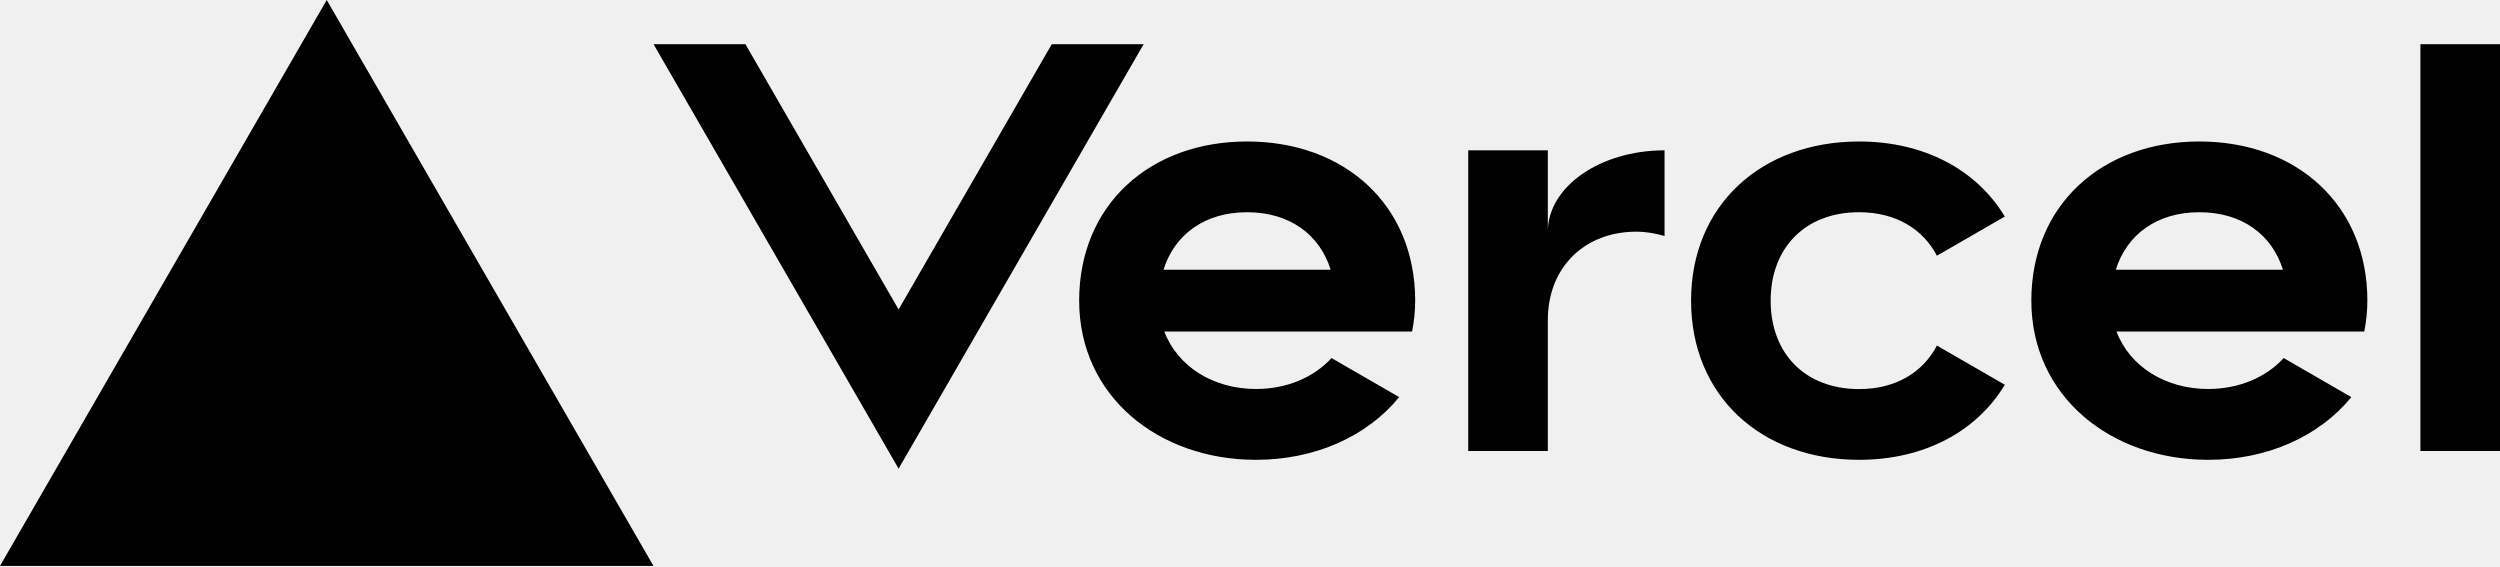
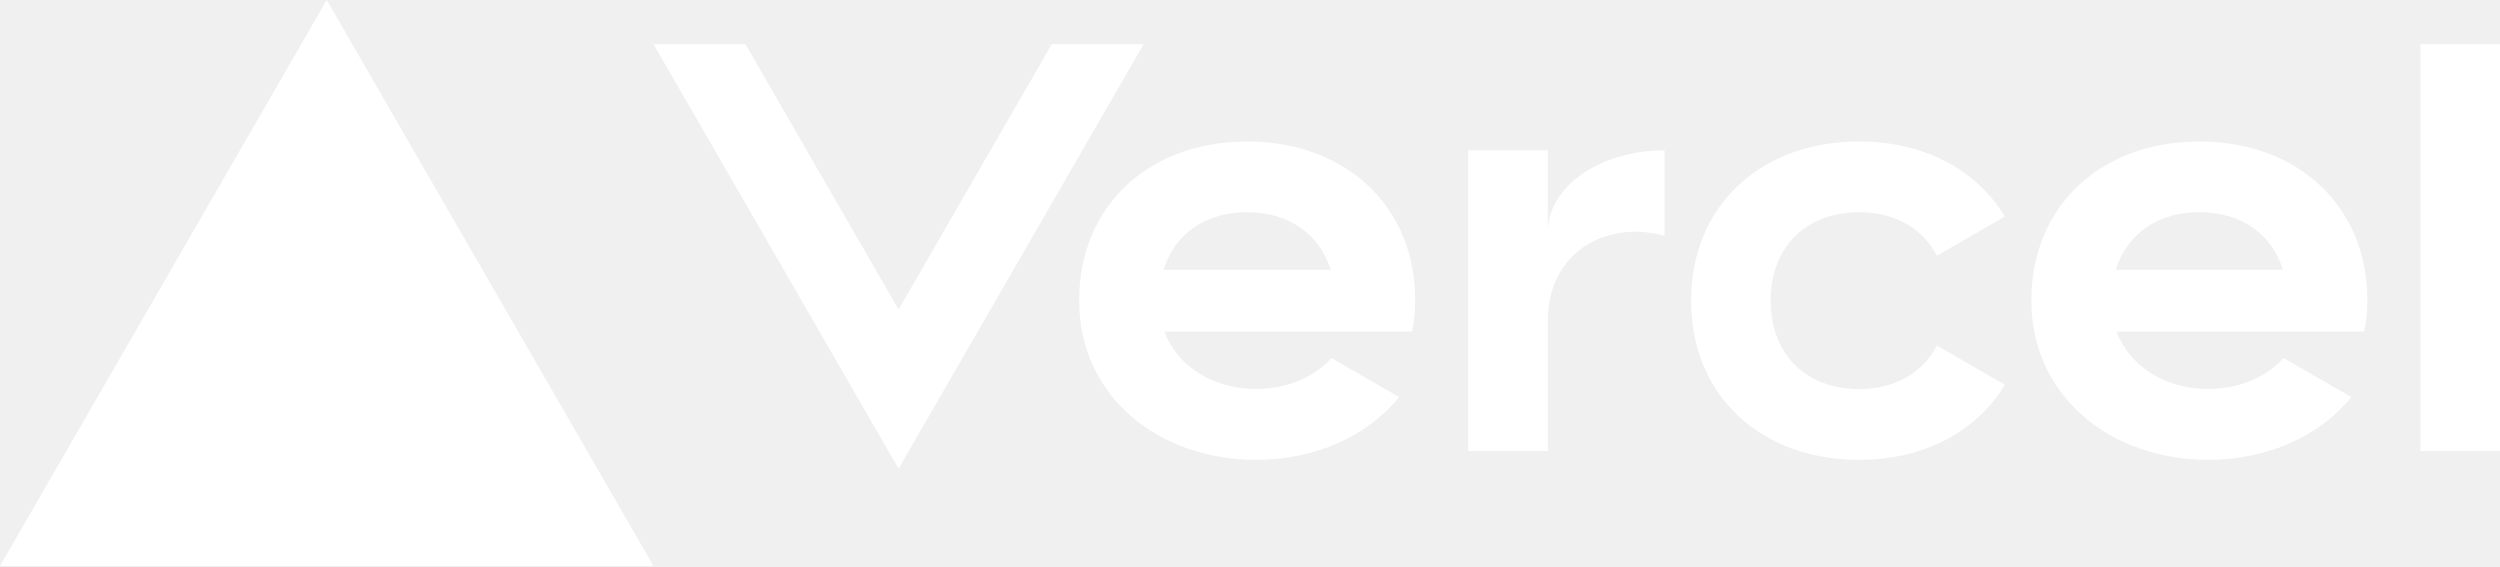
<svg xmlns="http://www.w3.org/2000/svg" width="512px" height="116px" viewBox="0 0 512 116" version="1.1" preserveAspectRatio="xMidYMid">
  <g>
-     <path d="M255.42,28.976 C235.427,28.976 221.012,42.015 221.012,61.573 C221.012,81.132 237.238,94.171 257.231,94.171 C269.311,94.171 279.959,89.39 286.551,81.331 L272.697,73.327 C269.039,77.329 263.479,79.665 257.231,79.665 C248.557,79.665 241.186,75.138 238.452,67.894 L289.195,67.894 C289.594,65.865 289.829,63.765 289.829,61.555 C289.829,42.015 275.414,28.976 255.42,28.976 Z M238.289,55.235 C240.552,48.009 246.746,43.463 255.402,43.463 C264.077,43.463 270.271,48.009 272.516,55.235 L238.289,55.235 L238.289,55.235 Z M450.427,28.976 C430.434,28.976 416.018,42.015 416.018,61.573 C416.018,81.132 432.244,94.171 452.238,94.171 C464.317,94.171 474.965,89.39 481.557,81.331 L467.703,73.327 C464.045,77.329 458.486,79.665 452.238,79.665 C443.563,79.665 436.192,75.138 433.458,67.894 L484.201,67.894 C484.6,65.865 484.835,63.765 484.835,61.555 C484.835,42.015 470.42,28.976 450.427,28.976 L450.427,28.976 Z M433.313,55.235 C435.577,48.009 441.77,43.463 450.427,43.463 C459.101,43.463 465.295,48.009 467.54,55.235 L433.313,55.235 Z M362.63,61.573 C362.63,72.439 369.729,79.683 380.74,79.683 C388.201,79.683 393.797,76.297 396.677,70.773 L410.585,78.796 C404.826,88.394 394.033,94.171 380.74,94.171 C360.729,94.171 346.332,81.132 346.332,61.573 C346.332,42.015 360.747,28.976 380.74,28.976 C394.033,28.976 404.808,34.753 410.585,44.351 L396.677,52.374 C393.797,46.85 388.201,43.463 380.74,43.463 C369.748,43.463 362.63,50.707 362.63,61.573 Z M512,9.055 L512,92.36 L495.701,92.36 L495.701,9.055 L512,9.055 Z M66.916,-1.42108547e-14 L133.831,115.903 L0,115.903 L66.916,-1.42108547e-14 Z M234.214,9.055 L184.032,95.982 L133.849,9.055 L152.666,9.055 L184.032,63.384 L215.398,9.055 L234.214,9.055 Z M340.899,30.787 L340.899,48.335 C339.088,47.81 337.168,47.448 335.104,47.448 C324.582,47.448 316.994,54.692 316.994,65.557 L316.994,92.36 L300.695,92.36 L300.695,30.787 L316.994,30.787 L316.994,47.448 C316.994,38.248 327.697,30.787 340.899,30.787 Z" fill="#000000" fill-rule="nonzero" />
+     <path d="M255.42,28.976 C235.427,28.976 221.012,42.015 221.012,61.573 C221.012,81.132 237.238,94.171 257.231,94.171 C269.311,94.171 279.959,89.39 286.551,81.331 L272.697,73.327 C269.039,77.329 263.479,79.665 257.231,79.665 C248.557,79.665 241.186,75.138 238.452,67.894 L289.195,67.894 C289.594,65.865 289.829,63.765 289.829,61.555 C289.829,42.015 275.414,28.976 255.42,28.976 Z M238.289,55.235 C240.552,48.009 246.746,43.463 255.402,43.463 C264.077,43.463 270.271,48.009 272.516,55.235 L238.289,55.235 L238.289,55.235 Z M450.427,28.976 C430.434,28.976 416.018,42.015 416.018,61.573 C416.018,81.132 432.244,94.171 452.238,94.171 C464.317,94.171 474.965,89.39 481.557,81.331 L467.703,73.327 C464.045,77.329 458.486,79.665 452.238,79.665 C443.563,79.665 436.192,75.138 433.458,67.894 L484.201,67.894 C484.6,65.865 484.835,63.765 484.835,61.555 C484.835,42.015 470.42,28.976 450.427,28.976 L450.427,28.976 Z M433.313,55.235 C435.577,48.009 441.77,43.463 450.427,43.463 C459.101,43.463 465.295,48.009 467.54,55.235 L433.313,55.235 Z M362.63,61.573 C362.63,72.439 369.729,79.683 380.74,79.683 C388.201,79.683 393.797,76.297 396.677,70.773 L410.585,78.796 C404.826,88.394 394.033,94.171 380.74,94.171 C360.729,94.171 346.332,81.132 346.332,61.573 C346.332,42.015 360.747,28.976 380.74,28.976 C394.033,28.976 404.808,34.753 410.585,44.351 L396.677,52.374 C393.797,46.85 388.201,43.463 380.74,43.463 C369.748,43.463 362.63,50.707 362.63,61.573 Z M512,9.055 L512,92.36 L495.701,92.36 L495.701,9.055 L512,9.055 Z M66.916,-1.42108547e-14 L133.831,115.903 L0,115.903 L66.916,-1.42108547e-14 Z M234.214,9.055 L184.032,95.982 L133.849,9.055 L152.666,9.055 L184.032,63.384 L215.398,9.055 L234.214,9.055 Z M340.899,30.787 L340.899,48.335 C339.088,47.81 337.168,47.448 335.104,47.448 C324.582,47.448 316.994,54.692 316.994,65.557 L316.994,92.36 L300.695,92.36 L300.695,30.787 L316.994,30.787 L316.994,47.448 C316.994,38.248 327.697,30.787 340.899,30.787 Z" fill="#FFFFFF" fill-rule="nonzero" />
  </g>
</svg>
